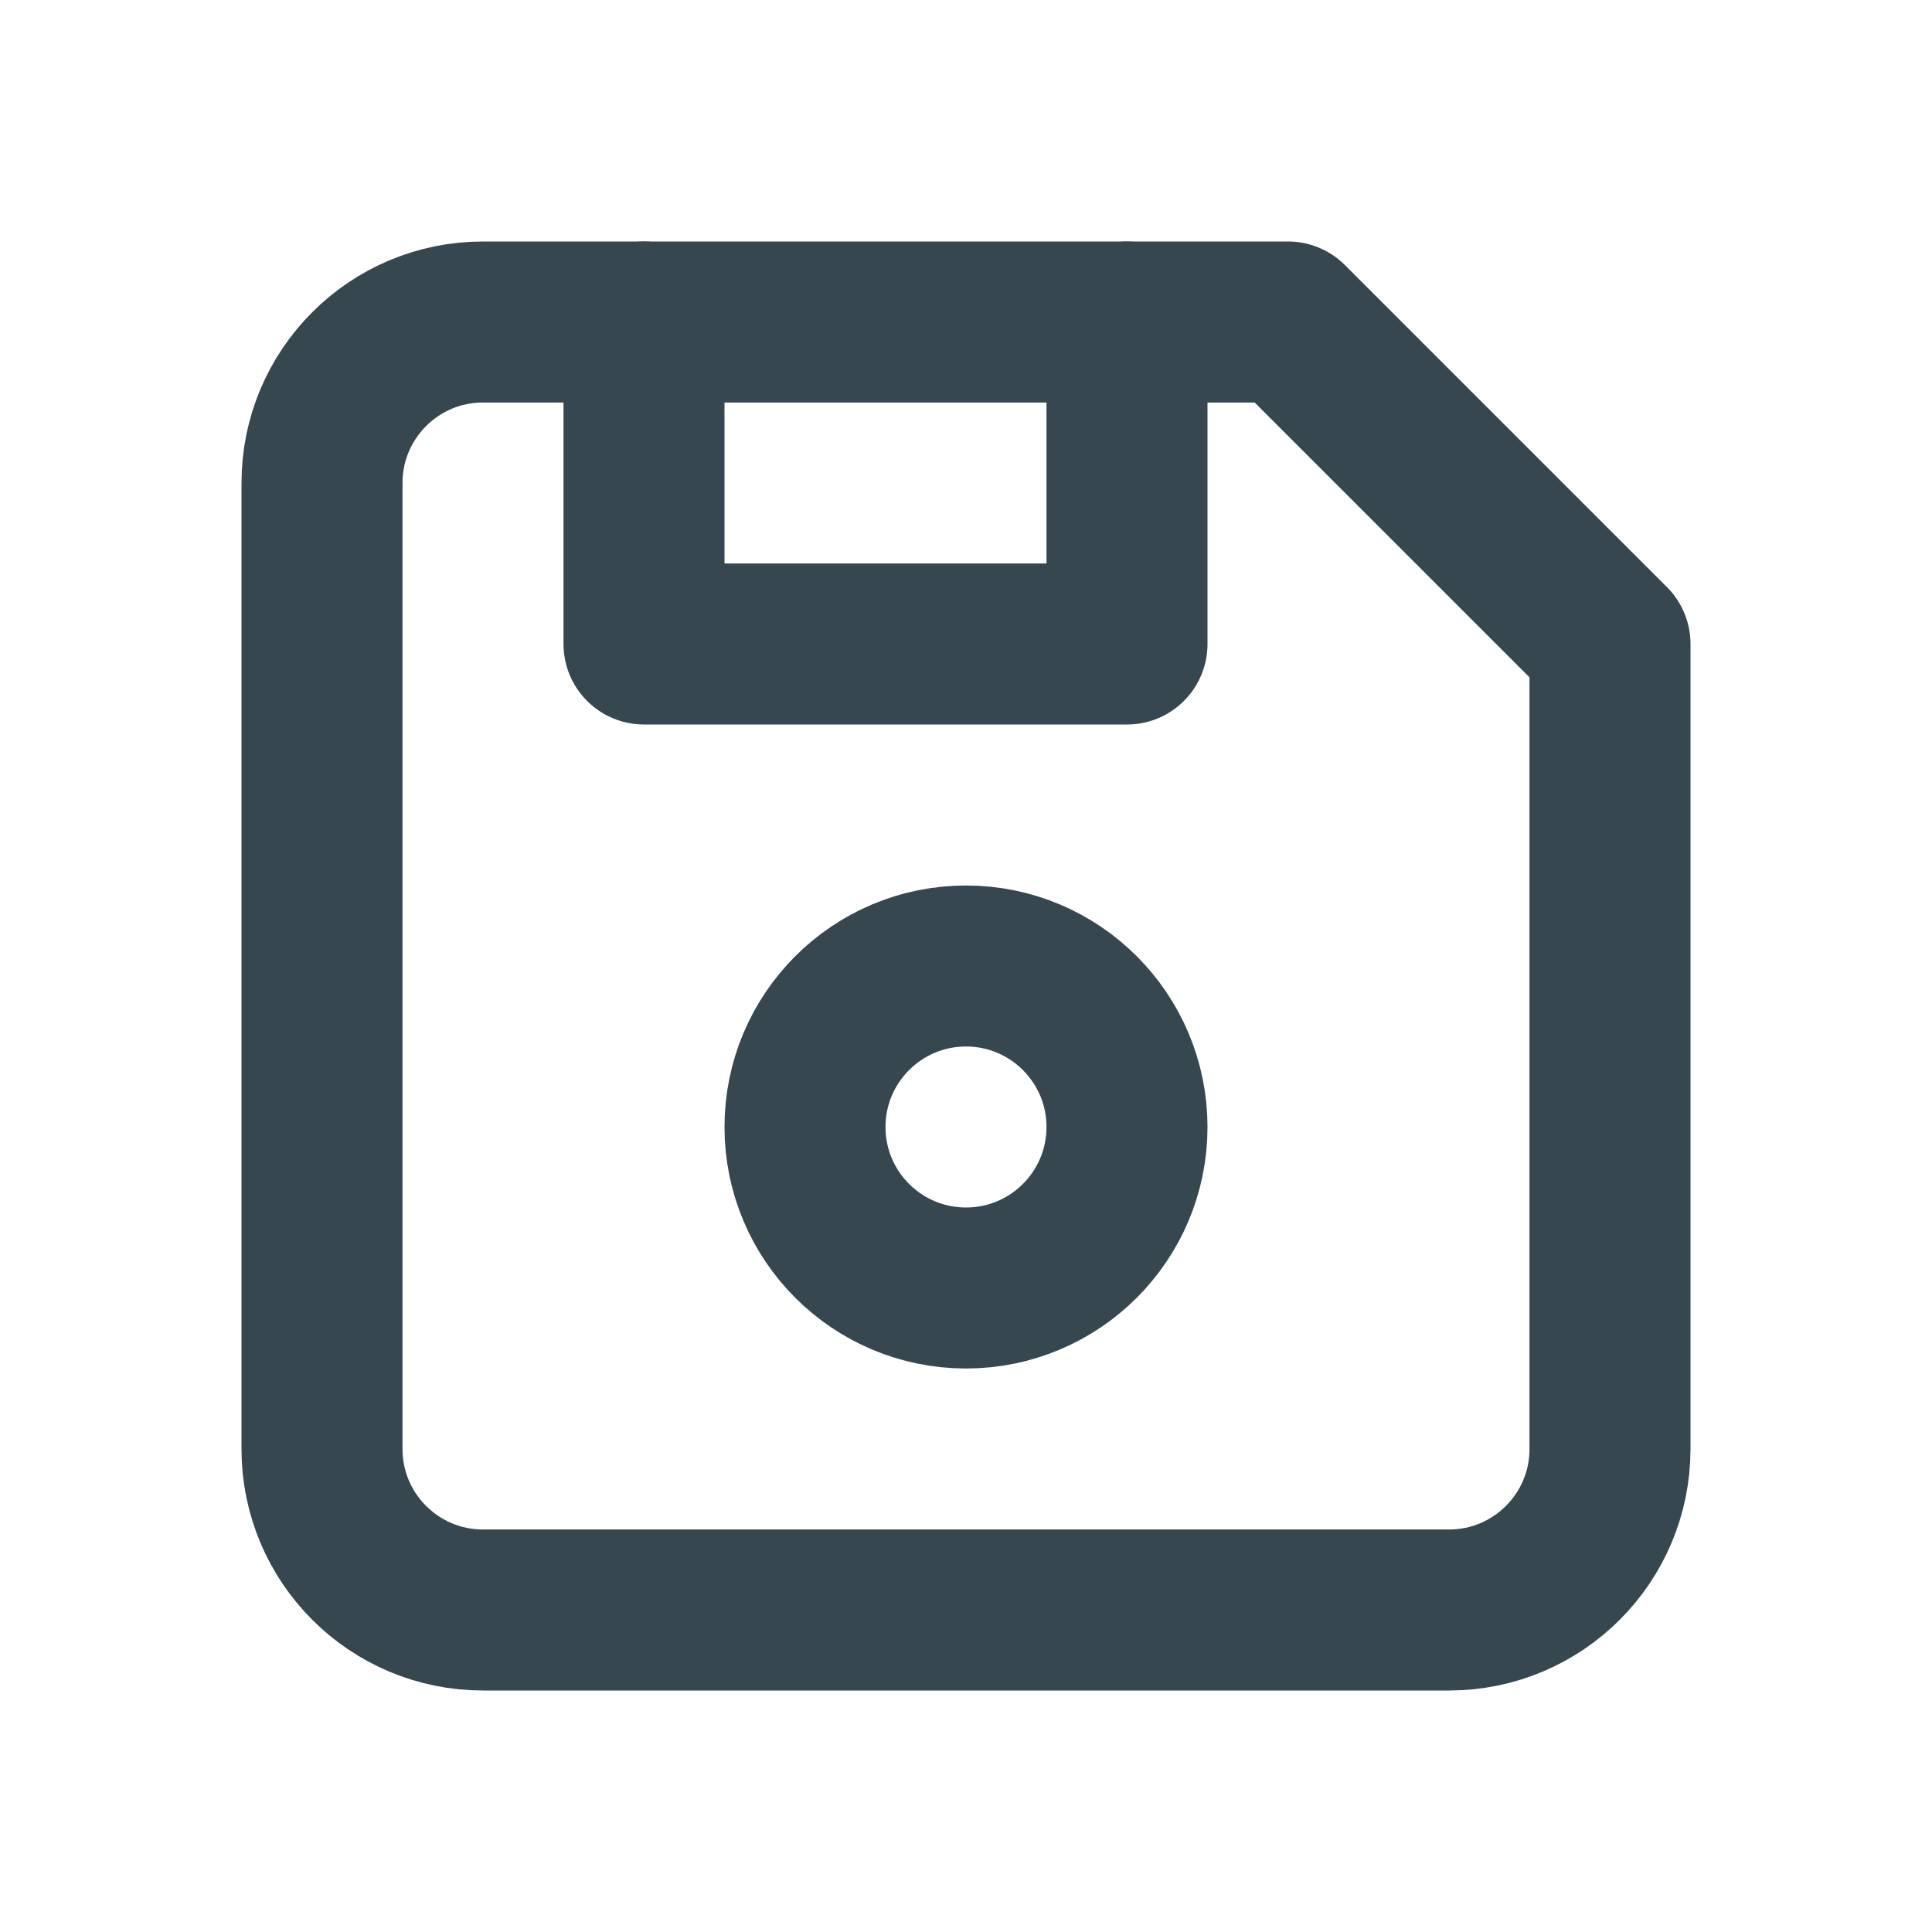
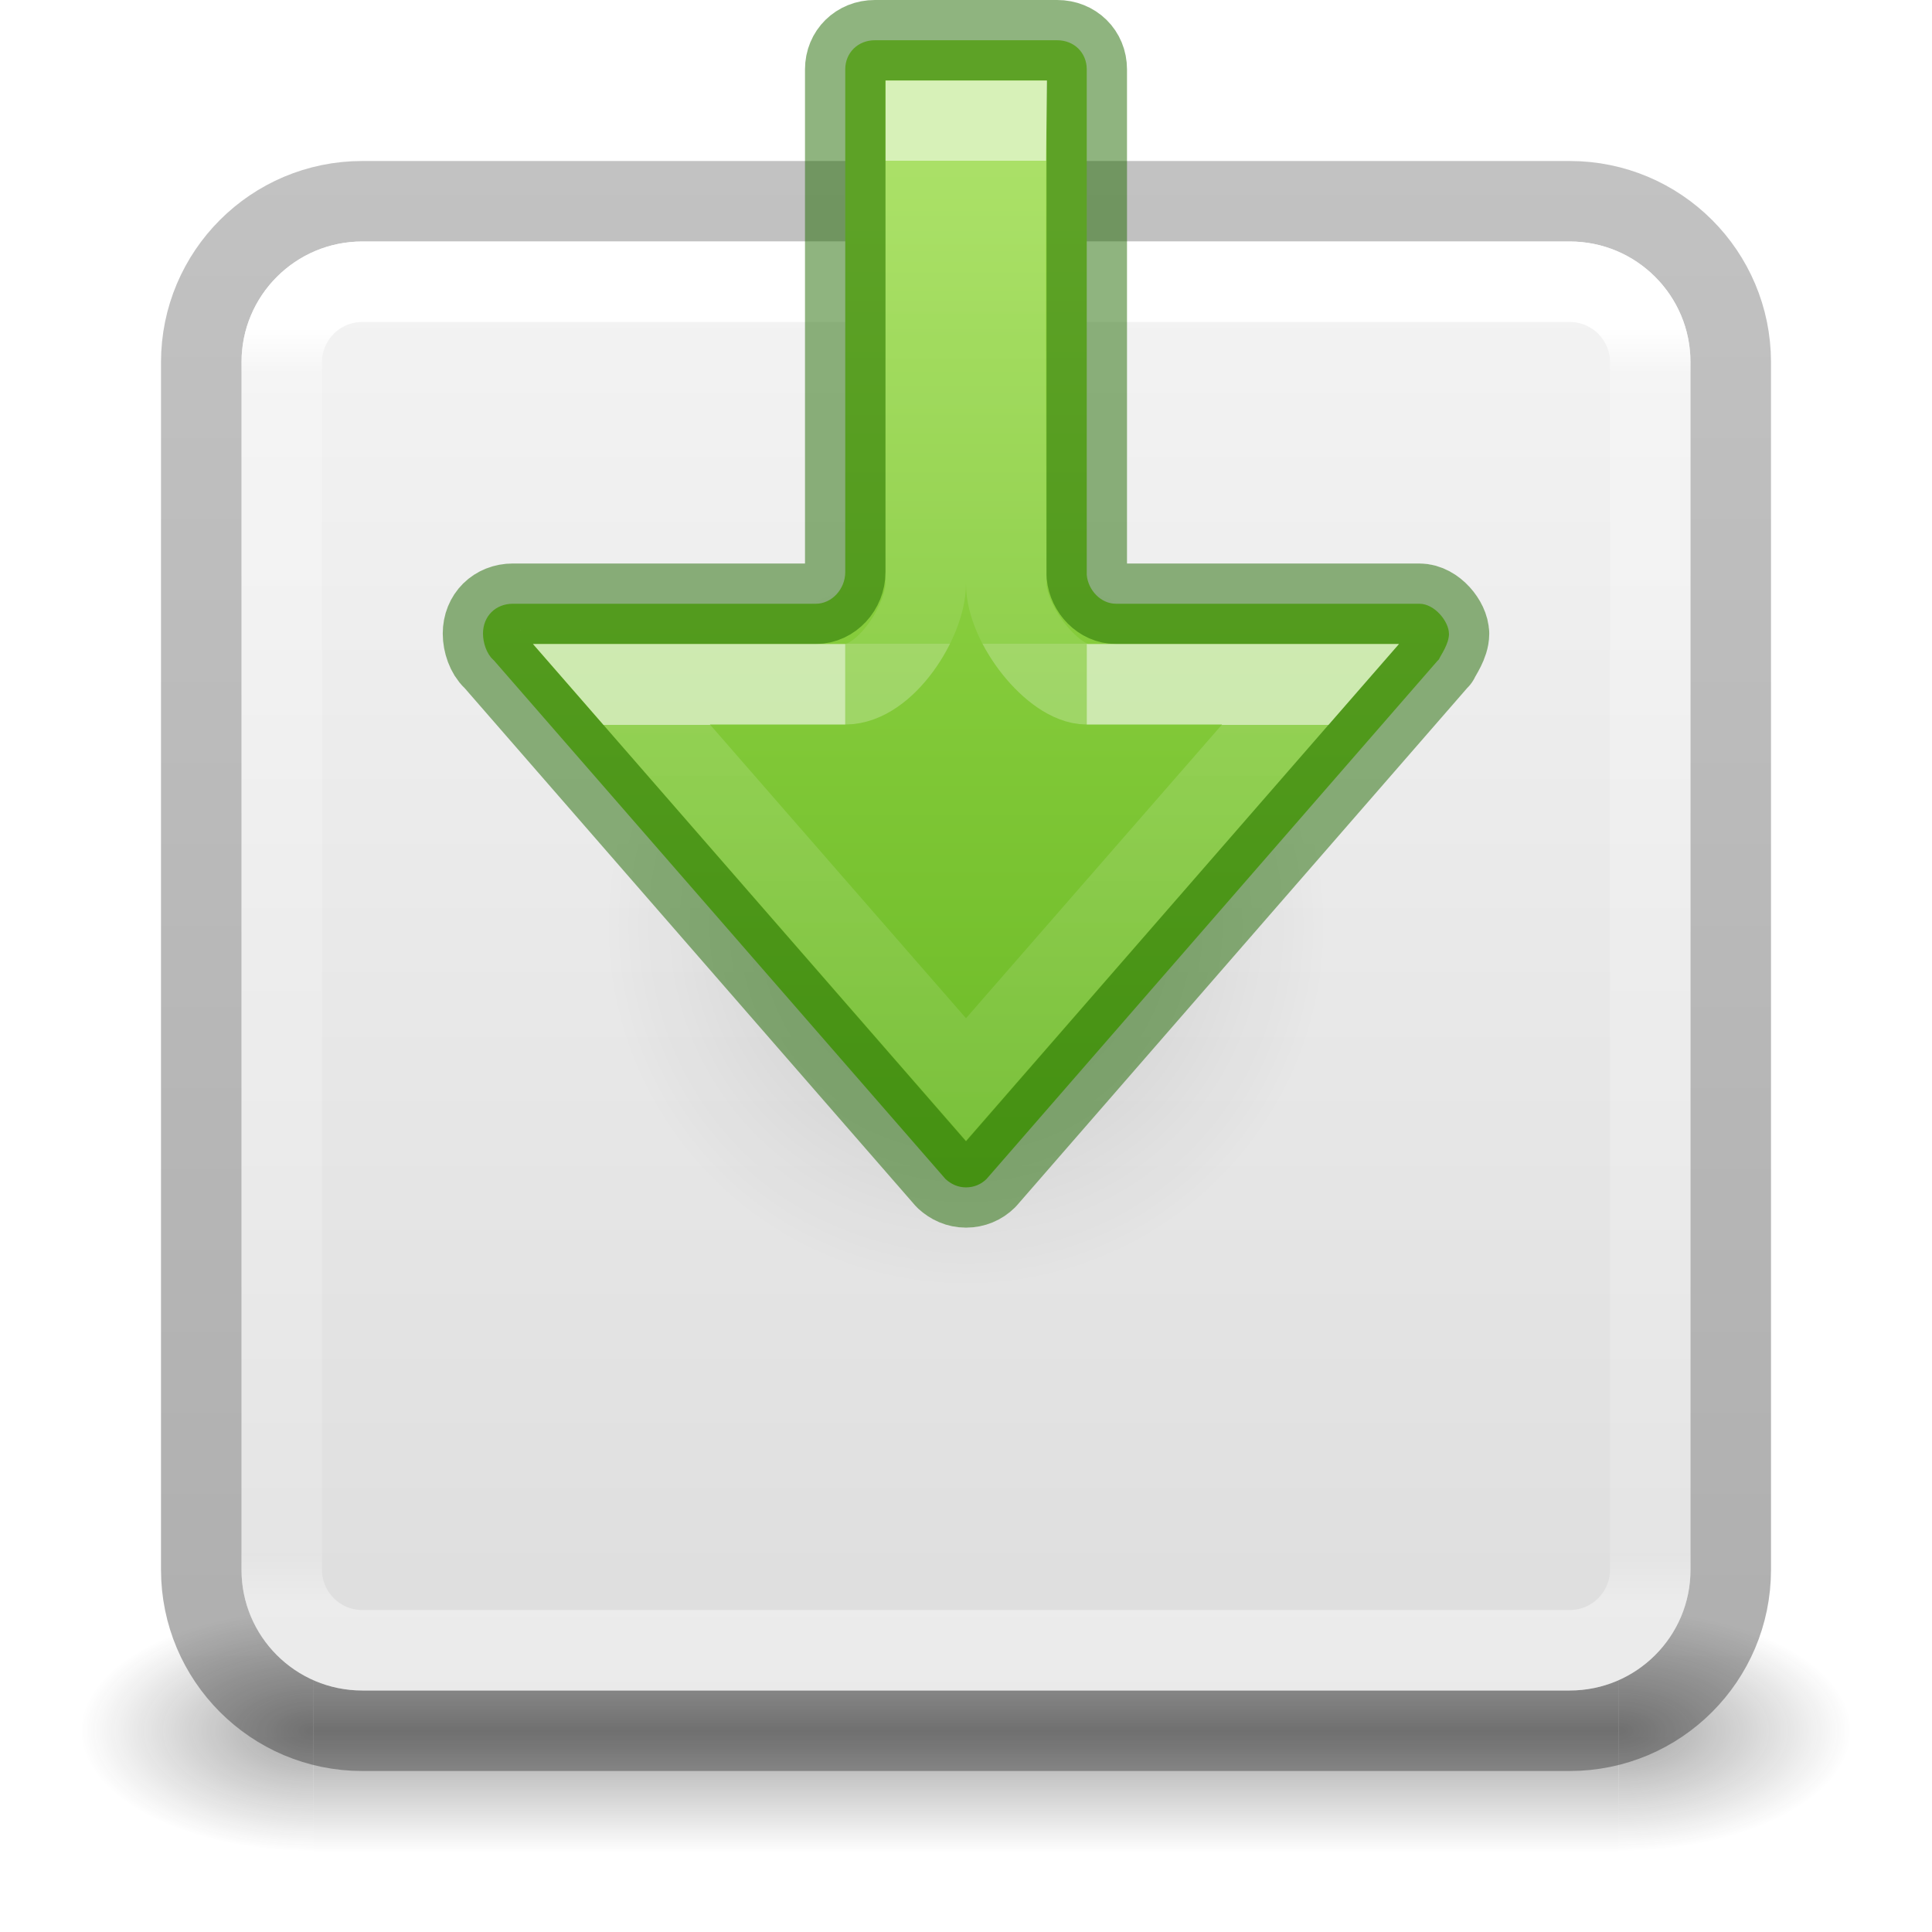
- <svg xmlns="http://www.w3.org/2000/svg" width="24" height="24" viewBox="0 0 24 24" fill="none" stroke="#37474F" stroke-width="2" stroke-linecap="round" stroke-linejoin="round">
-   <path d="M6 4h10l4 4v10a2 2 0 0 1 -2 2h-12a2 2 0 0 1 -2 -2v-12a2 2 0 0 1 2 -2" />
-   <path d="M10 14a2 2 0 1 0 4 0a2 2 0 1 0 -4 0" />
-   <path d="M14 4l0 4l-6 0l0 -4" />
+ <svg xmlns="http://www.w3.org/2000/svg" xmlns:xlink="http://www.w3.org/1999/xlink" id="svg4157" height="24" width="24" version="1.1" xml:space="preserve">
+   <defs id="defs4159">
+     <linearGradient gradientTransform="matrix(0.4594595,0,0,0.4594594,0.9729743,0.9729759)" gradientUnits="userSpaceOnUse" xlink:href="#linearGradient4095" id="linearGradient3233" y2="41.168" x2="24" y1="6.757" x1="24" />
+     <linearGradient id="linearGradient4095">
+       <stop offset="0" style="stop-color:#ffffff;stop-opacity:1" id="stop4097" />
+       <stop offset="0.035" style="stop-color:#ffffff;stop-opacity:0.235" id="stop4100" />
+       <stop offset="0.962" style="stop-color:#ffffff;stop-opacity:0.157" id="stop4102" />
+       <stop offset="1" style="stop-color:#ffffff;stop-opacity:0.392" id="stop4104" />
+     </linearGradient>
+     <radialGradient gradientTransform="matrix(2.003784,0,0,1.4,27.98813,-17.4)" gradientUnits="userSpaceOnUse" xlink:href="#linearGradient3688-166-749-9" id="radialGradient3082-6" fy="43.5" fx="4.993" r="2.5" cy="43.5" cx="4.993" />
+     <linearGradient id="linearGradient3688-166-749-9">
+       <stop offset="0" style="stop-color:#181818;stop-opacity:1" id="stop2883-2" />
+       <stop offset="1" style="stop-color:#181818;stop-opacity:0" id="stop2885-2" />
+     </linearGradient>
+     <radialGradient gradientTransform="matrix(2.003784,0,0,1.4,-20.01187,-104.4)" gradientUnits="userSpaceOnUse" xlink:href="#linearGradient3688-464-309-7-6" id="radialGradient3084-4" fy="43.5" fx="4.993" r="2.5" cy="43.5" cx="4.993" />
+     <linearGradient id="linearGradient3688-464-309-7-6">
+       <stop offset="0" style="stop-color:#181818;stop-opacity:1" id="stop2889-75" />
+       <stop offset="1" style="stop-color:#181818;stop-opacity:0" id="stop2891-4-9" />
+     </linearGradient>
+     <linearGradient gradientUnits="userSpaceOnUse" xlink:href="#linearGradient3702-501-757-1" id="linearGradient3086-8" y2="39.999" x2="25.058" y1="47.028" x1="25.058" />
+     <linearGradient id="linearGradient3702-501-757-1">
+       <stop offset="0" style="stop-color:#181818;stop-opacity:0" id="stop2895-2" />
+       <stop offset="0.5" style="stop-color:#181818;stop-opacity:1" id="stop2897-89" />
+       <stop offset="1" style="stop-color:#181818;stop-opacity:0" id="stop2899-36" />
+     </linearGradient>
+     <linearGradient id="linearGradient3600-9-51">
+       <stop offset="0" style="stop-color:#f4f4f4;stop-opacity:1" id="stop3602-0-0" />
+       <stop offset="1" style="stop-color:#dbdbdb;stop-opacity:1" id="stop3604-9-04" />
+     </linearGradient>
+     <linearGradient id="linearGradient3104-6">
+       <stop offset="0" style="stop-color:#000000;stop-opacity:0.318" id="stop3106-3" />
+       <stop offset="1" style="stop-color:#000000;stop-opacity:0.24" id="stop3108-9" />
+     </linearGradient>
+     <linearGradient xlink:href="#linearGradient3104-6" id="linearGradient1271" gradientUnits="userSpaceOnUse" gradientTransform="matrix(0.8074969,0,0,0.8947171,-41.85727,-23.83344)" x1="70.386" y1="51.425" x2="70.386" y2="29.002" />
+     <linearGradient xlink:href="#linearGradient3600-9-51" id="linearGradient1338" gradientUnits="userSpaceOnUse" gradientTransform="matrix(0.4601493,0,0,0.4425723,-22.05275,0.8628185)" x1="74.839" y1="4.536" x2="74.839" y2="49.779" />
+     <linearGradient id="linearGradient4213-9">
+       <stop id="stop4215-4" style="stop-color:#000000;stop-opacity:1" offset="0" />
+       <stop id="stop4217-1" style="stop-color:#000000;stop-opacity:0" offset="1" />
+     </linearGradient>
+     <radialGradient gradientTransform="matrix(-0.2876366,0,0,-0.2876365,19.14407,21.97702)" gradientUnits="userSpaceOnUse" xlink:href="#linearGradient4213-9" id="radialGradient4132" fy="36.421" fx="24.837" r="15.645" cy="36.421" cx="24.837" />
+     <linearGradient xlink:href="#linearGradient1046" id="linearGradient1556" gradientUnits="userSpaceOnUse" gradientTransform="matrix(1,0,0,-1,29.77667,43.24545)" x1="-17.674" y1="40.745" x2="-17.674" y2="27.995" />
+     <linearGradient id="linearGradient1046">
+       <stop id="stop1042" offset="0" style="stop-color:#9bdb4d;stop-opacity:1" />
+       <stop id="stop1044" offset="1" style="stop-color:#68b723;stop-opacity:1" />
+     </linearGradient>
+     <linearGradient xlink:href="#linearGradient1356" id="linearGradient4081" gradientUnits="userSpaceOnUse" gradientTransform="matrix(0,-0.3905614,0.4356269,0,-11.51935,19.01051)" x1="25.631" y1="57.037" x2="12.286" y2="57.037" />
+     <linearGradient id="linearGradient1356">
+       <stop offset="0" style="stop-color:#ffffff;stop-opacity:1" id="stop1348" />
+       <stop offset="0" style="stop-color:#ffffff;stop-opacity:0.235" id="stop1350" />
+       <stop offset="1" style="stop-color:#ffffff;stop-opacity:0.157" id="stop1352" />
+       <stop offset="1" style="stop-color:#ffffff;stop-opacity:0.392" id="stop1354" />
+     </linearGradient>
+     <linearGradient xlink:href="#linearGradient1597" id="linearGradient4079" gradientUnits="userSpaceOnUse" gradientTransform="matrix(0,-0.6697593,0.4969918,0,-14.86499,26.52559)" x1="36.618" y1="53.037" x2="27.66" y2="53.037" />
+     <linearGradient id="linearGradient1597">
+       <stop id="stop1589" style="stop-color:#ffffff;stop-opacity:1" offset="0" />
+       <stop id="stop1591" style="stop-color:#ffffff;stop-opacity:0.24;" offset="0" />
+       <stop id="stop1593" style="stop-color:#ffffff;stop-opacity:0.157" offset="1" />
+       <stop id="stop1595" style="stop-color:#ffffff;stop-opacity:0.392" offset="1" />
+     </linearGradient>
+   </defs>
+   <g transform="matrix(0.5789476,0,0,0.4285713,-1.894738,2.857146)" id="g3712-8" style="opacity:0.4">
+     <rect width="5" height="7" x="38" y="40" id="rect2801-6" style="fill:url(#radialGradient3082-6);fill-opacity:1;stroke:none" />
+     <rect width="5" height="7" x="-10" y="-47" transform="scale(-1)" id="rect3696-20" style="fill:url(#radialGradient3084-4);fill-opacity:1;stroke:none" />
+     <rect width="28" height="7" x="10" y="40" id="rect3700-5" style="fill:url(#linearGradient3086-8);fill-opacity:1;stroke:none" />
+   </g>
+   <rect style="color:#000000;font-variation-settings:normal;display:inline;overflow:visible;visibility:visible;vector-effect:none;fill:url(#linearGradient1338);fill-opacity:1;fill-rule:nonzero;stroke:none;stroke-width:1;stroke-linecap:butt;stroke-linejoin:miter;stroke-miterlimit:4;stroke-dasharray:none;stroke-dashoffset:0;stroke-opacity:1;-inkscape-stroke:none;marker:none;enable-background:accumulate;stop-color:#000000" id="rect5505-21-1-7-2-9-5" y="3" x="3" ry="1.5" rx="1.5" height="18" width="18" />
+   <rect width="19" height="19" rx="2" ry="2" x="2.5" y="2.5" id="rect5505-21-8-1" style="color:#000000;display:inline;overflow:visible;visibility:visible;opacity:1;vector-effect:none;fill:none;fill-opacity:1;stroke:url(#linearGradient1271);stroke-width:1;stroke-linecap:butt;stroke-linejoin:round;stroke-miterlimit:4;stroke-dasharray:none;stroke-dashoffset:0;stroke-opacity:1;marker:none;enable-background:accumulate;font-variation-settings:normal;-inkscape-stroke:none;stop-color:#000000;stop-opacity:1" />
+   <rect width="17" height="17" x="3.5" y="3.5" id="rect6741-9" style="opacity:1;fill:none;stroke:url(#linearGradient3233);stroke-width:1;stroke-linecap:round;stroke-linejoin:round;stroke-miterlimit:4;stroke-dasharray:none;stroke-dashoffset:0;stroke-opacity:1" rx="1" ry="1" />
+   <path d="m 7.5,11.501 a 4.5,4.5 0 1 1 9,0 4.5,4.5 0 0 1 -9,0 z" id="path3501-4" style="display:inline;overflow:visible;visibility:visible;opacity:0.141;fill:url(#radialGradient4132);fill-opacity:1;fill-rule:evenodd;stroke:none;stroke-width:1;marker:none" />
+   <path id="path873-5-5-4" style="font-variation-settings:normal;fill:url(#linearGradient1556);fill-opacity:1;stroke:#206b00;stroke-width:1;stroke-linecap:round;stroke-linejoin:round;stroke-miterlimit:4;stroke-dasharray:none;stroke-dashoffset:0;stroke-opacity:0.5;stop-color:#000000" d="m 18,7.871 c 0,0.129 -0.101,0.265 -0.126,0.321 -0.005,0.005 -0.011,0.01 -0.016,0.016 l -5.603,6.438 c -0.067,0.066 -0.155,0.104 -0.255,0.104 -0.099,0 -0.184,-0.039 -0.255,-0.104 L 6.139,8.208 c -0.005,-0.005 -0.01,-0.011 -0.016,-0.016 -0.076,-0.07 -0.123,-0.204 -0.123,-0.321 0,-0.218 0.158,-0.371 0.371,-0.371 h 3.763 c 0.199,1.37e-4 0.366,-0.182 0.366,-0.393 V 0.861 C 10.5,0.655 10.658,0.5 10.867,0.5 h 2.266 c 0.21,0 0.367,0.155 0.367,0.361 v 6.281 c 0.018,0.193 0.177,0.358 0.364,0.358 h 3.768 c 0.191,0 0.367,0.223 0.367,0.371 z" />
+   <path d="M 10.5,8.5 H 7.72 L 12,13.41 16.28,8.5 h -2.78" style="font-variation-settings:normal;opacity:0.6;vector-effect:none;fill:none;fill-opacity:1;stroke:url(#linearGradient4081);stroke-width:1;stroke-linecap:butt;stroke-linejoin:miter;stroke-miterlimit:4;stroke-dasharray:none;stroke-dashoffset:0;stroke-opacity:1;marker:none;marker-start:none;marker-mid:none;marker-end:none;stop-color:#000000" id="path4075" />
+   <path d="m 13.5,8.5 c -0.411,0 -1,-0.736 -1,-1.25 0,0 -0.024,-4.092 -2.48e-4,-5.75 h -0.999 l -9.95e-4,5.75 C 11.499,7.715 10.997,8.5 10.5,8.5" style="font-variation-settings:normal;opacity:0.6;vector-effect:none;fill:none;fill-opacity:1;stroke:url(#linearGradient4079);stroke-width:1;stroke-linecap:butt;stroke-linejoin:miter;stroke-miterlimit:4;stroke-dasharray:none;stroke-dashoffset:0;stroke-opacity:1;marker:none;marker-start:none;marker-mid:none;marker-end:none;stop-color:#000000" id="path4077" />
</svg>
